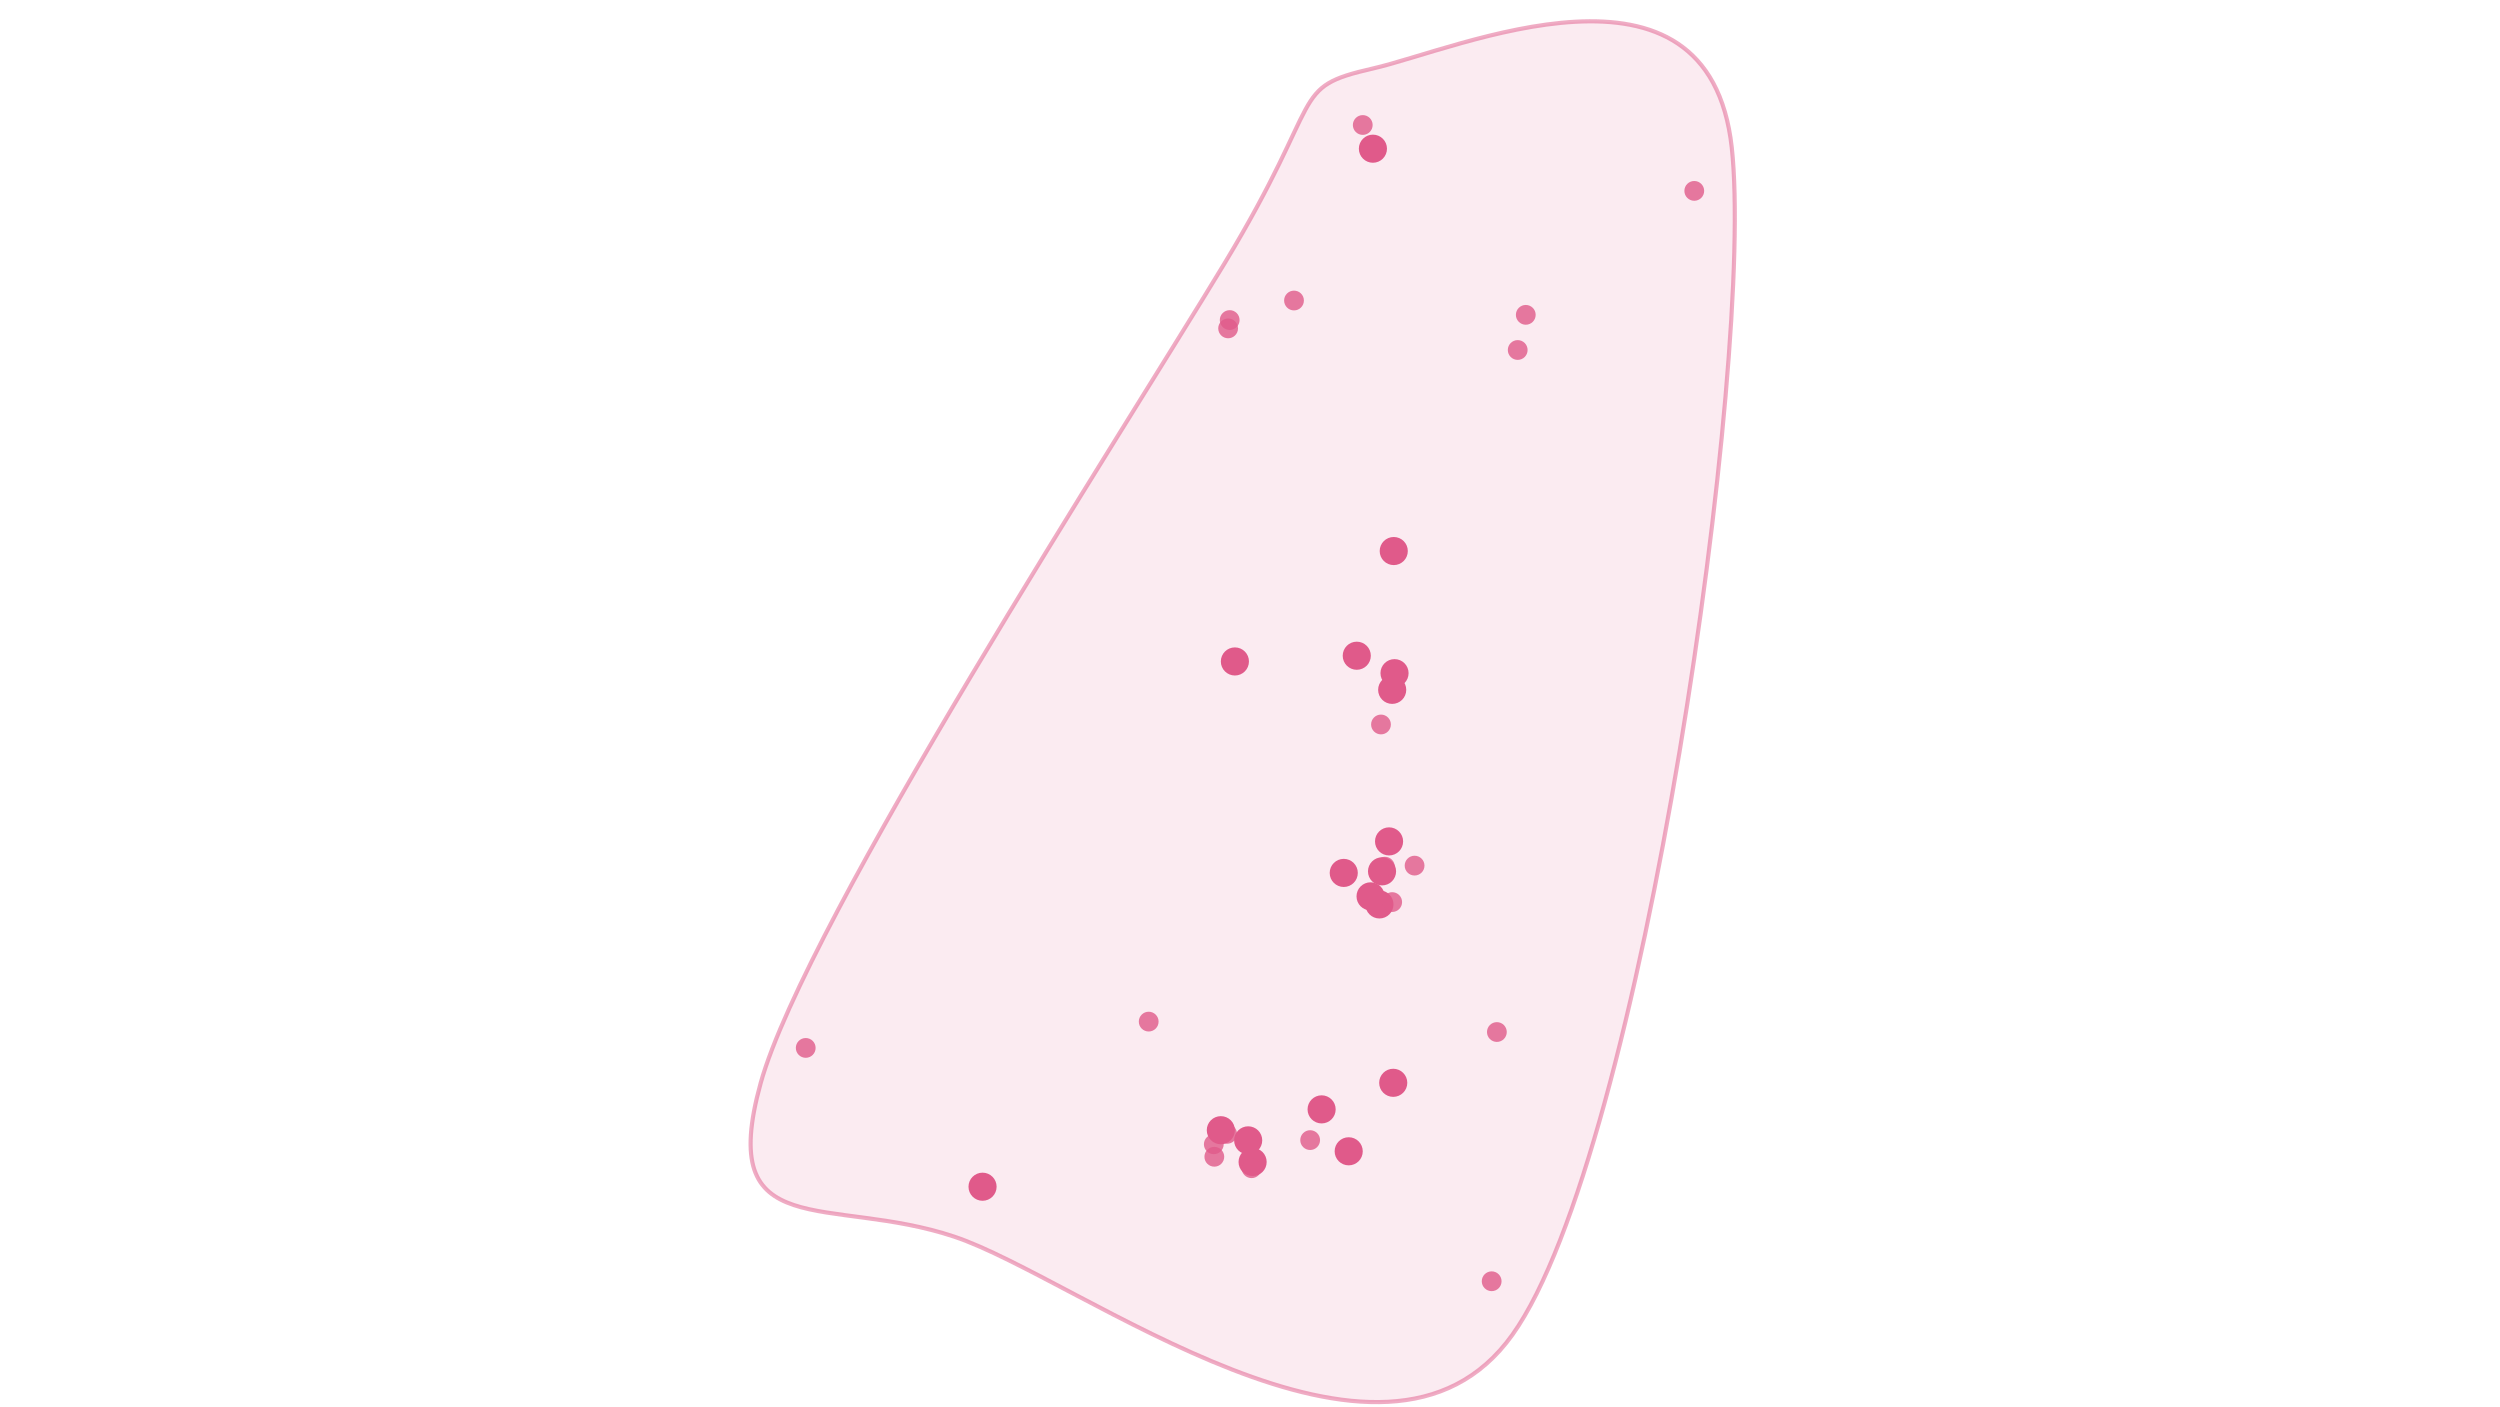
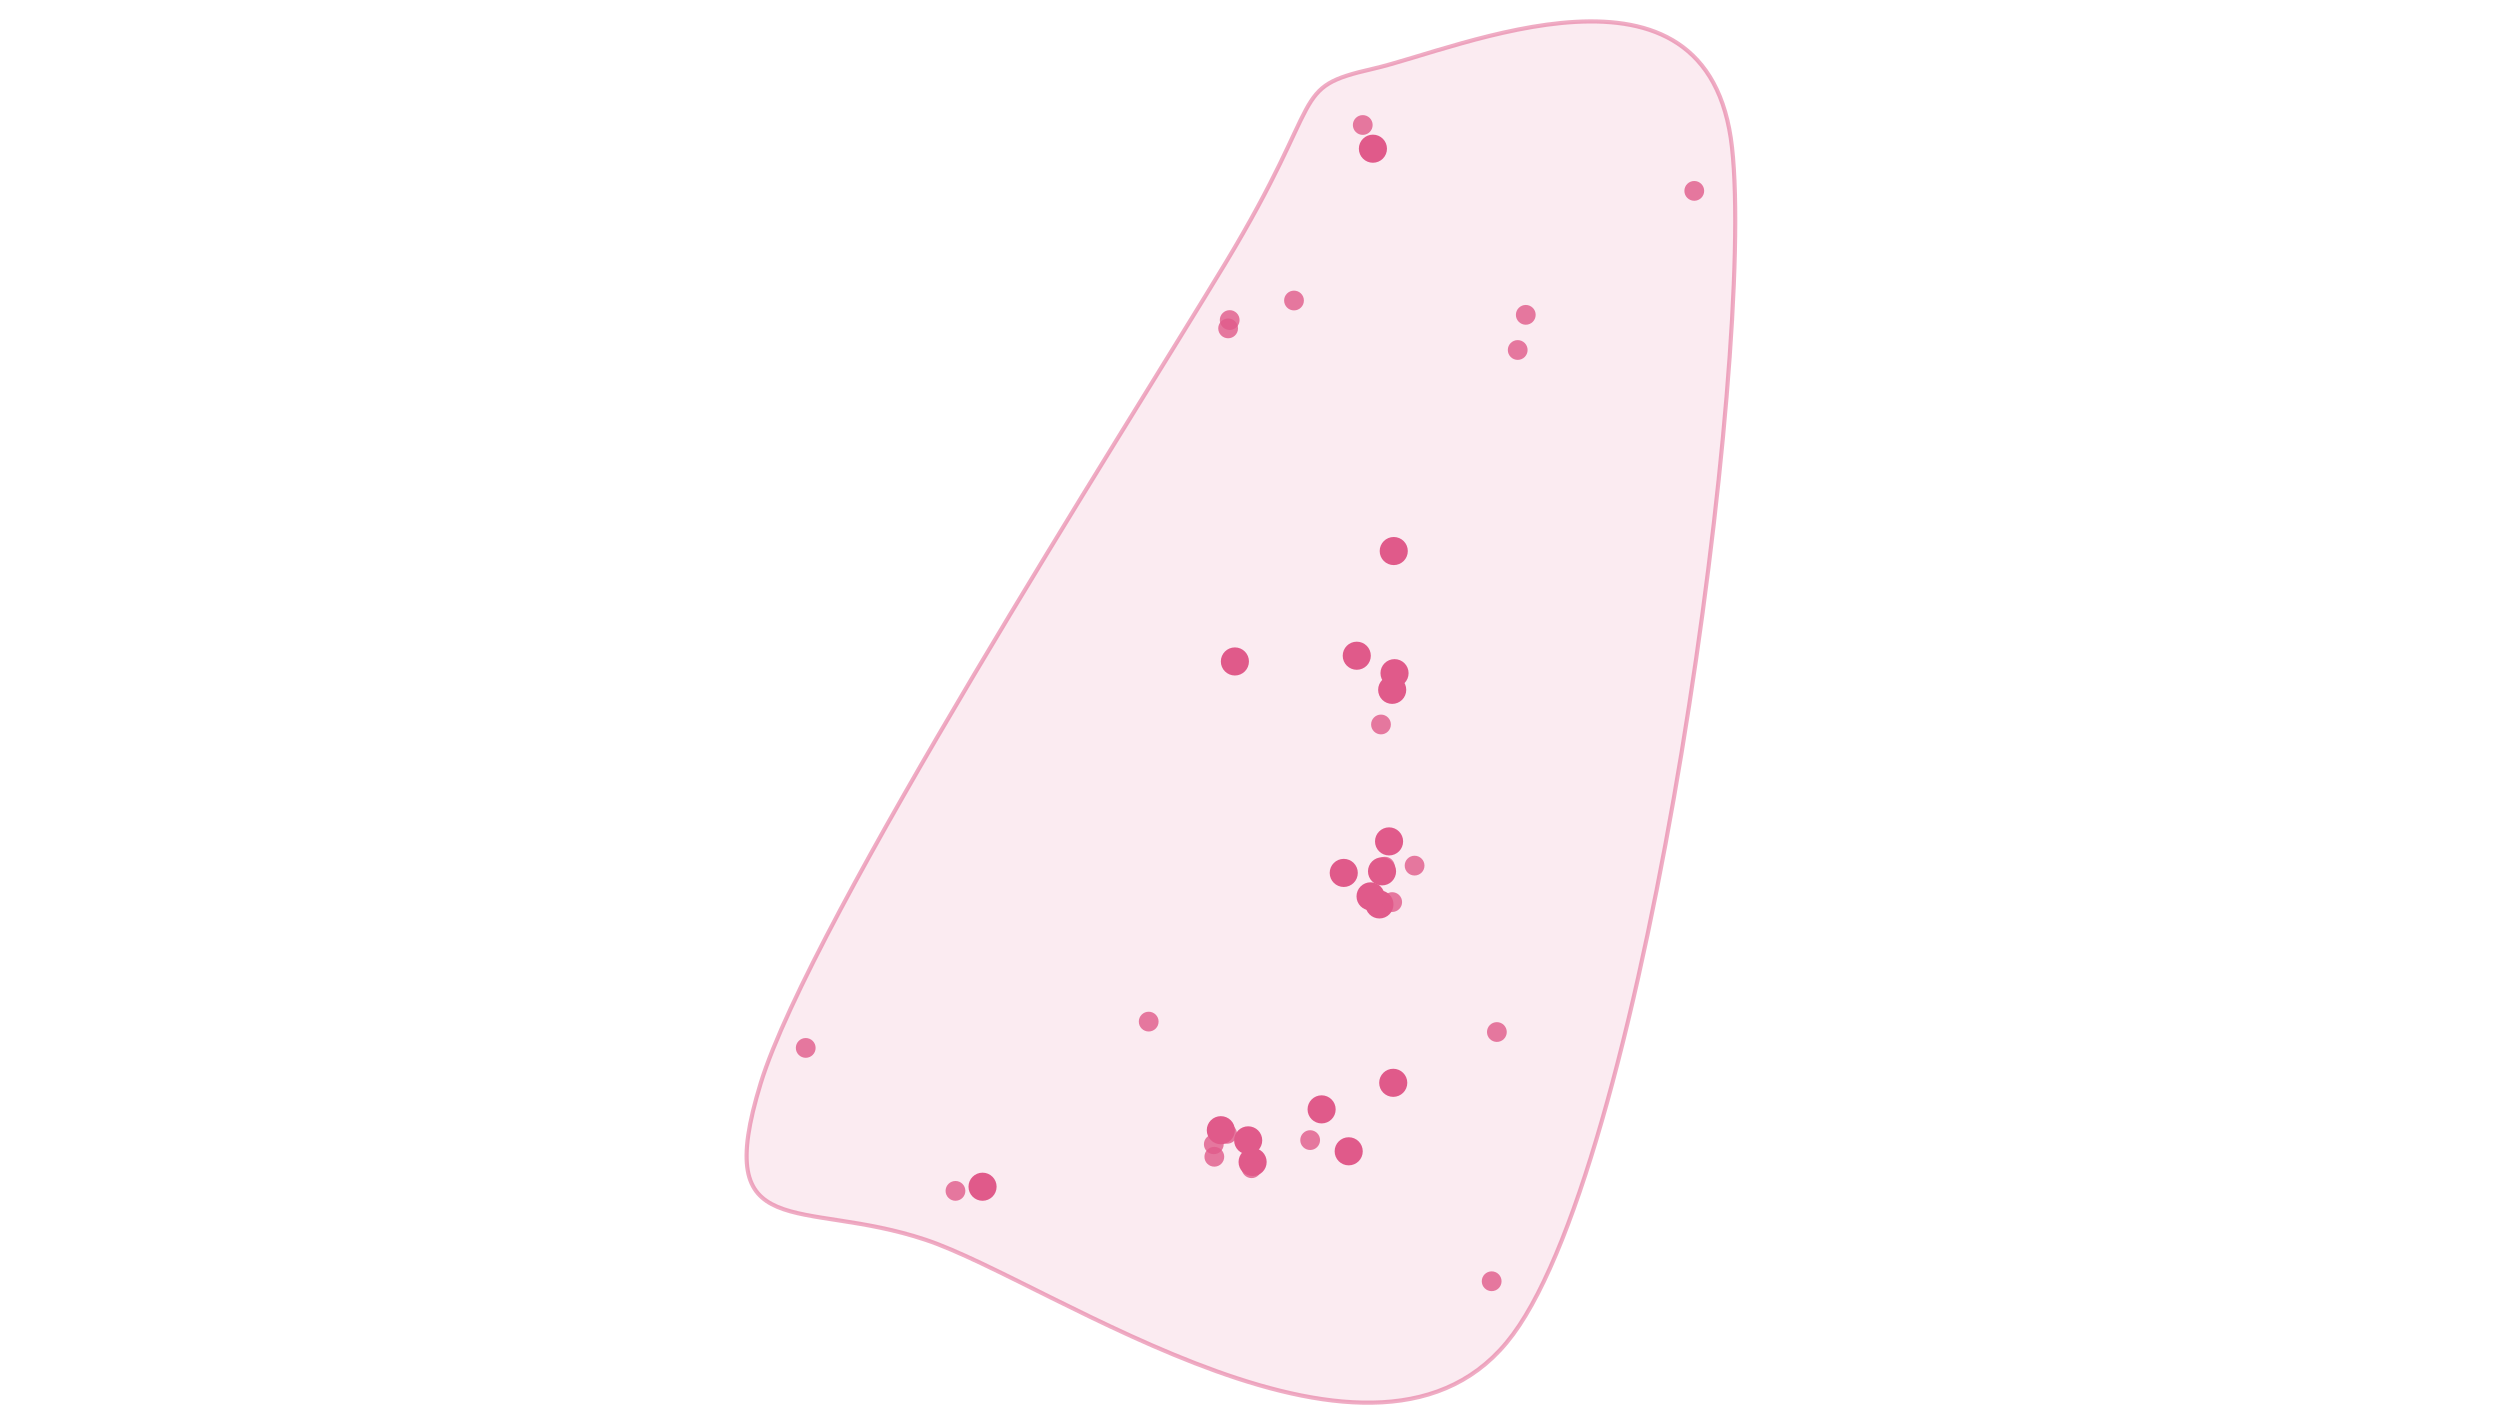
<svg xmlns="http://www.w3.org/2000/svg" viewBox="0 0 960 540" width="960" height="540" role="img" aria-labelledby="t d">
-   <path d="M292.1 415.9C309.4 353.6 431.1 165.9 470.3 101C509.5 36.1 494.8 33.7 527.2 26.3C559.7 18.9 656.1 -24.3 665 56.7C673.9 137.7 630.6 442.8 580.8 512.5C531.1 582.2 414.6 491 366.5 474.9C318.4 458.8 274.8 478.2 292.1 415.9Z" fill="#E05A8A" fill-opacity=".12" stroke="#E05A8A" stroke-opacity=".5" stroke-width="1.6" stroke-linejoin="round" />
+   <path d="M292.1 416C311.3 353.5 431.4 165.9 470.6 101C509.8 36.1 494.9 33.8 527.3 26.4C559.7 19 656.2 -24.3 665.1 56.7C674.1 137.7 632.6 442.5 581 512.4C529.4 582.3 403.7 492.2 355.5 476.1C307.4 460 272.9 478.5 292.1 416Z" fill="#E05A8A" fill-opacity=".12" stroke="#E05A8A" stroke-opacity=".5" stroke-width="1.6" stroke-linejoin="round" />
  <circle cx="479.3" cy="437.9" r="5.4" fill="#E05A8A" />
  <circle cx="377.3" cy="455.7" r="5.4" fill="#E05A8A" />
  <circle cx="516" cy="335.2" r="5.4" fill="#E05A8A" />
  <circle cx="471.2" cy="435.4" r="3.8" fill="#E05A8A" fill-opacity=".8" />
  <circle cx="529.7" cy="347.3" r="5.4" fill="#E05A8A" />
  <circle cx="441.1" cy="392.3" r="3.8" fill="#E05A8A" fill-opacity=".8" />
  <circle cx="535.2" cy="211.6" r="5.4" fill="#E05A8A" />
+   <circle cx="366.9" cy="457.3" r="3.8" fill="#E05A8A" fill-opacity=".8" />
  <circle cx="543.2" cy="332.4" r="3.8" fill="#E05A8A" fill-opacity=".8" />
  <circle cx="572.8" cy="492" r="3.8" fill="#E05A8A" fill-opacity=".8" />
  <circle cx="530.7" cy="334.6" r="5.4" fill="#E05A8A" />
  <circle cx="535.5" cy="258.5" r="5.4" fill="#E05A8A" />
  <circle cx="534.6" cy="346.4" r="3.8" fill="#E05A8A" fill-opacity=".8" />
  <circle cx="466.1" cy="439.4" r="3.8" fill="#E05A8A" fill-opacity=".8" />
  <circle cx="531.8" cy="332.8" r="3.8" fill="#E05A8A" fill-opacity=".8" />
  <circle cx="471.6" cy="126.1" r="3.8" fill="#E05A8A" fill-opacity=".8" />
  <circle cx="530.3" cy="278.2" r="3.8" fill="#E05A8A" fill-opacity=".8" />
  <circle cx="472.2" cy="122.9" r="3.8" fill="#E05A8A" fill-opacity=".8" />
  <circle cx="533.4" cy="323.1" r="5.4" fill="#E05A8A" />
  <circle cx="526.3" cy="344.2" r="5.4" fill="#E05A8A" />
  <circle cx="582.8" cy="134.4" r="3.8" fill="#E05A8A" fill-opacity=".8" />
  <circle cx="650.6" cy="73.3" r="3.8" fill="#E05A8A" fill-opacity=".8" />
  <circle cx="521" cy="251.8" r="5.4" fill="#E05A8A" />
  <circle cx="474.2" cy="254" r="5.4" fill="#E05A8A" />
  <circle cx="574.8" cy="396.3" r="3.8" fill="#E05A8A" fill-opacity=".8" />
  <circle cx="535" cy="415.8" r="5.4" fill="#E05A8A" />
  <circle cx="496.9" cy="115.4" r="3.8" fill="#E05A8A" fill-opacity=".8" />
  <circle cx="468.8" cy="434" r="5.4" fill="#E05A8A" />
  <circle cx="466.3" cy="444.2" r="3.8" fill="#E05A8A" fill-opacity=".8" />
  <circle cx="523.3" cy="48" r="3.8" fill="#E05A8A" fill-opacity=".8" />
  <circle cx="534.6" cy="264.9" r="5.4" fill="#E05A8A" />
  <circle cx="507.5" cy="426" r="5.4" fill="#E05A8A" />
  <circle cx="527.2" cy="57.1" r="5.4" fill="#E05A8A" />
  <circle cx="503.1" cy="437.8" r="3.8" fill="#E05A8A" fill-opacity=".8" />
  <circle cx="481" cy="446.2" r="5.4" fill="#E05A8A" />
  <circle cx="480.6" cy="448.6" r="3.8" fill="#E05A8A" fill-opacity=".8" />
  <circle cx="309.4" cy="402.4" r="3.8" fill="#E05A8A" fill-opacity=".8" />
  <circle cx="517.9" cy="442.1" r="5.4" fill="#E05A8A" />
  <circle cx="585.9" cy="120.9" r="3.8" fill="#E05A8A" fill-opacity=".8" />
</svg>
